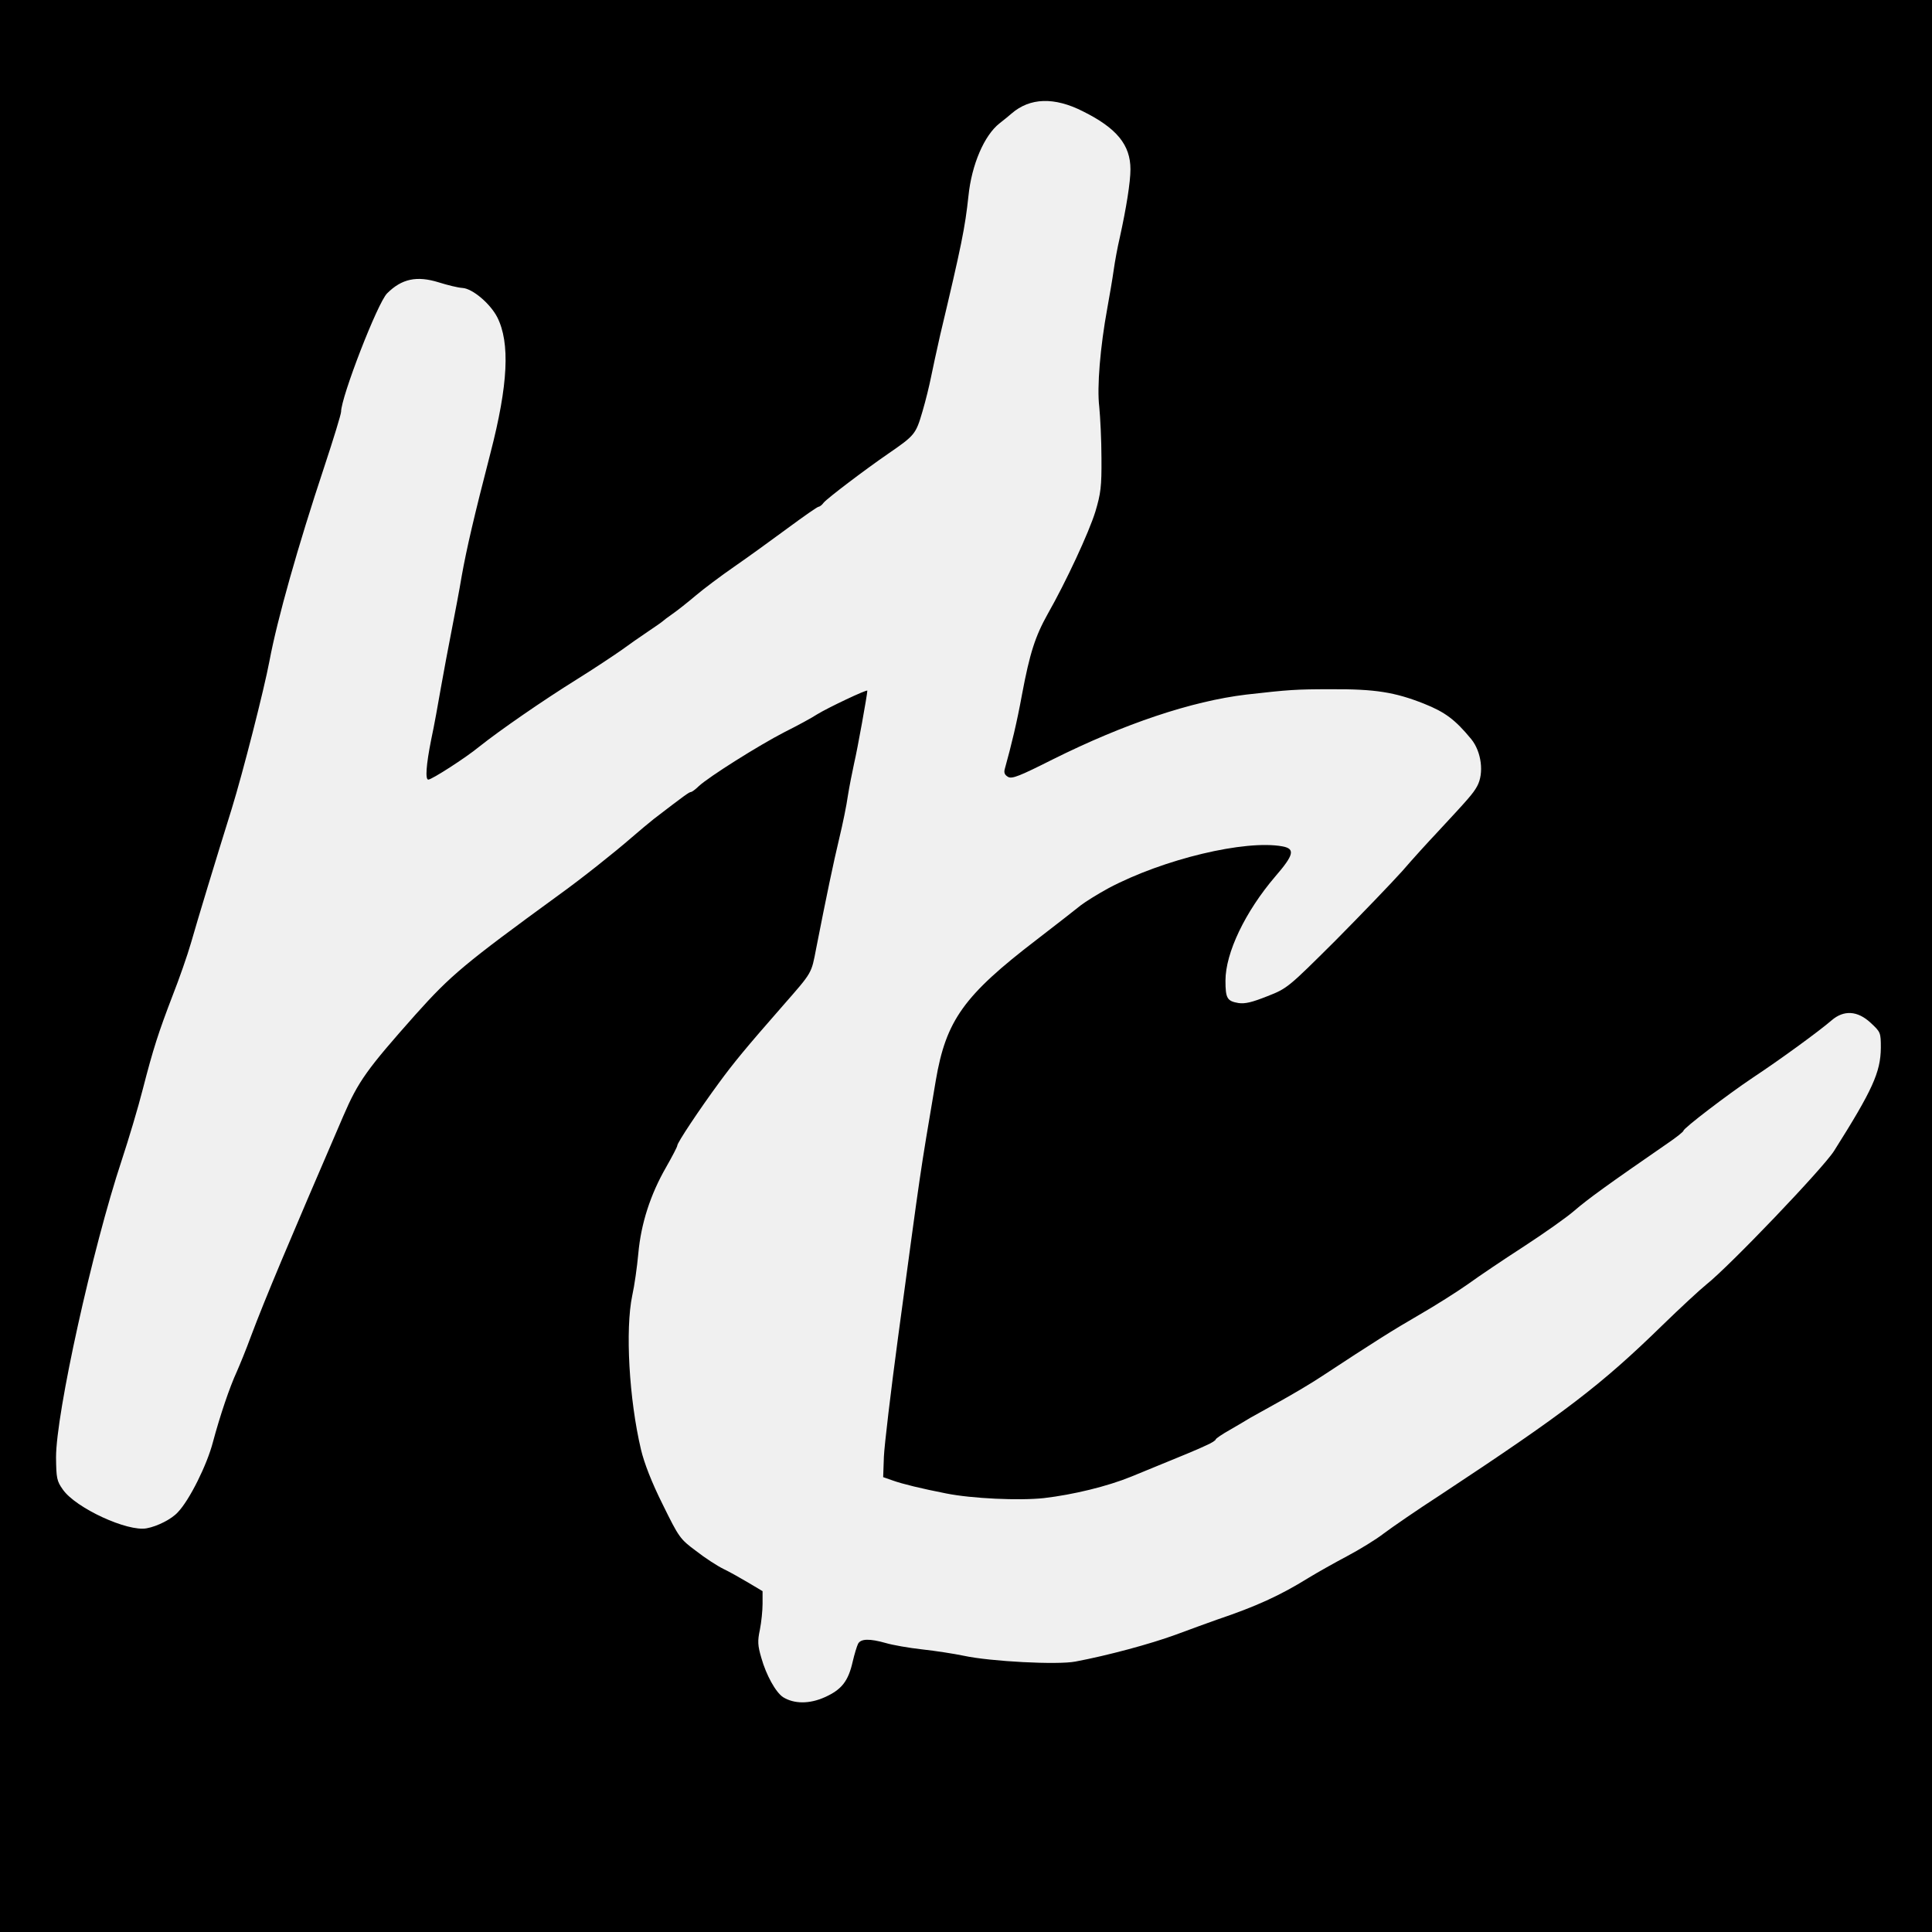
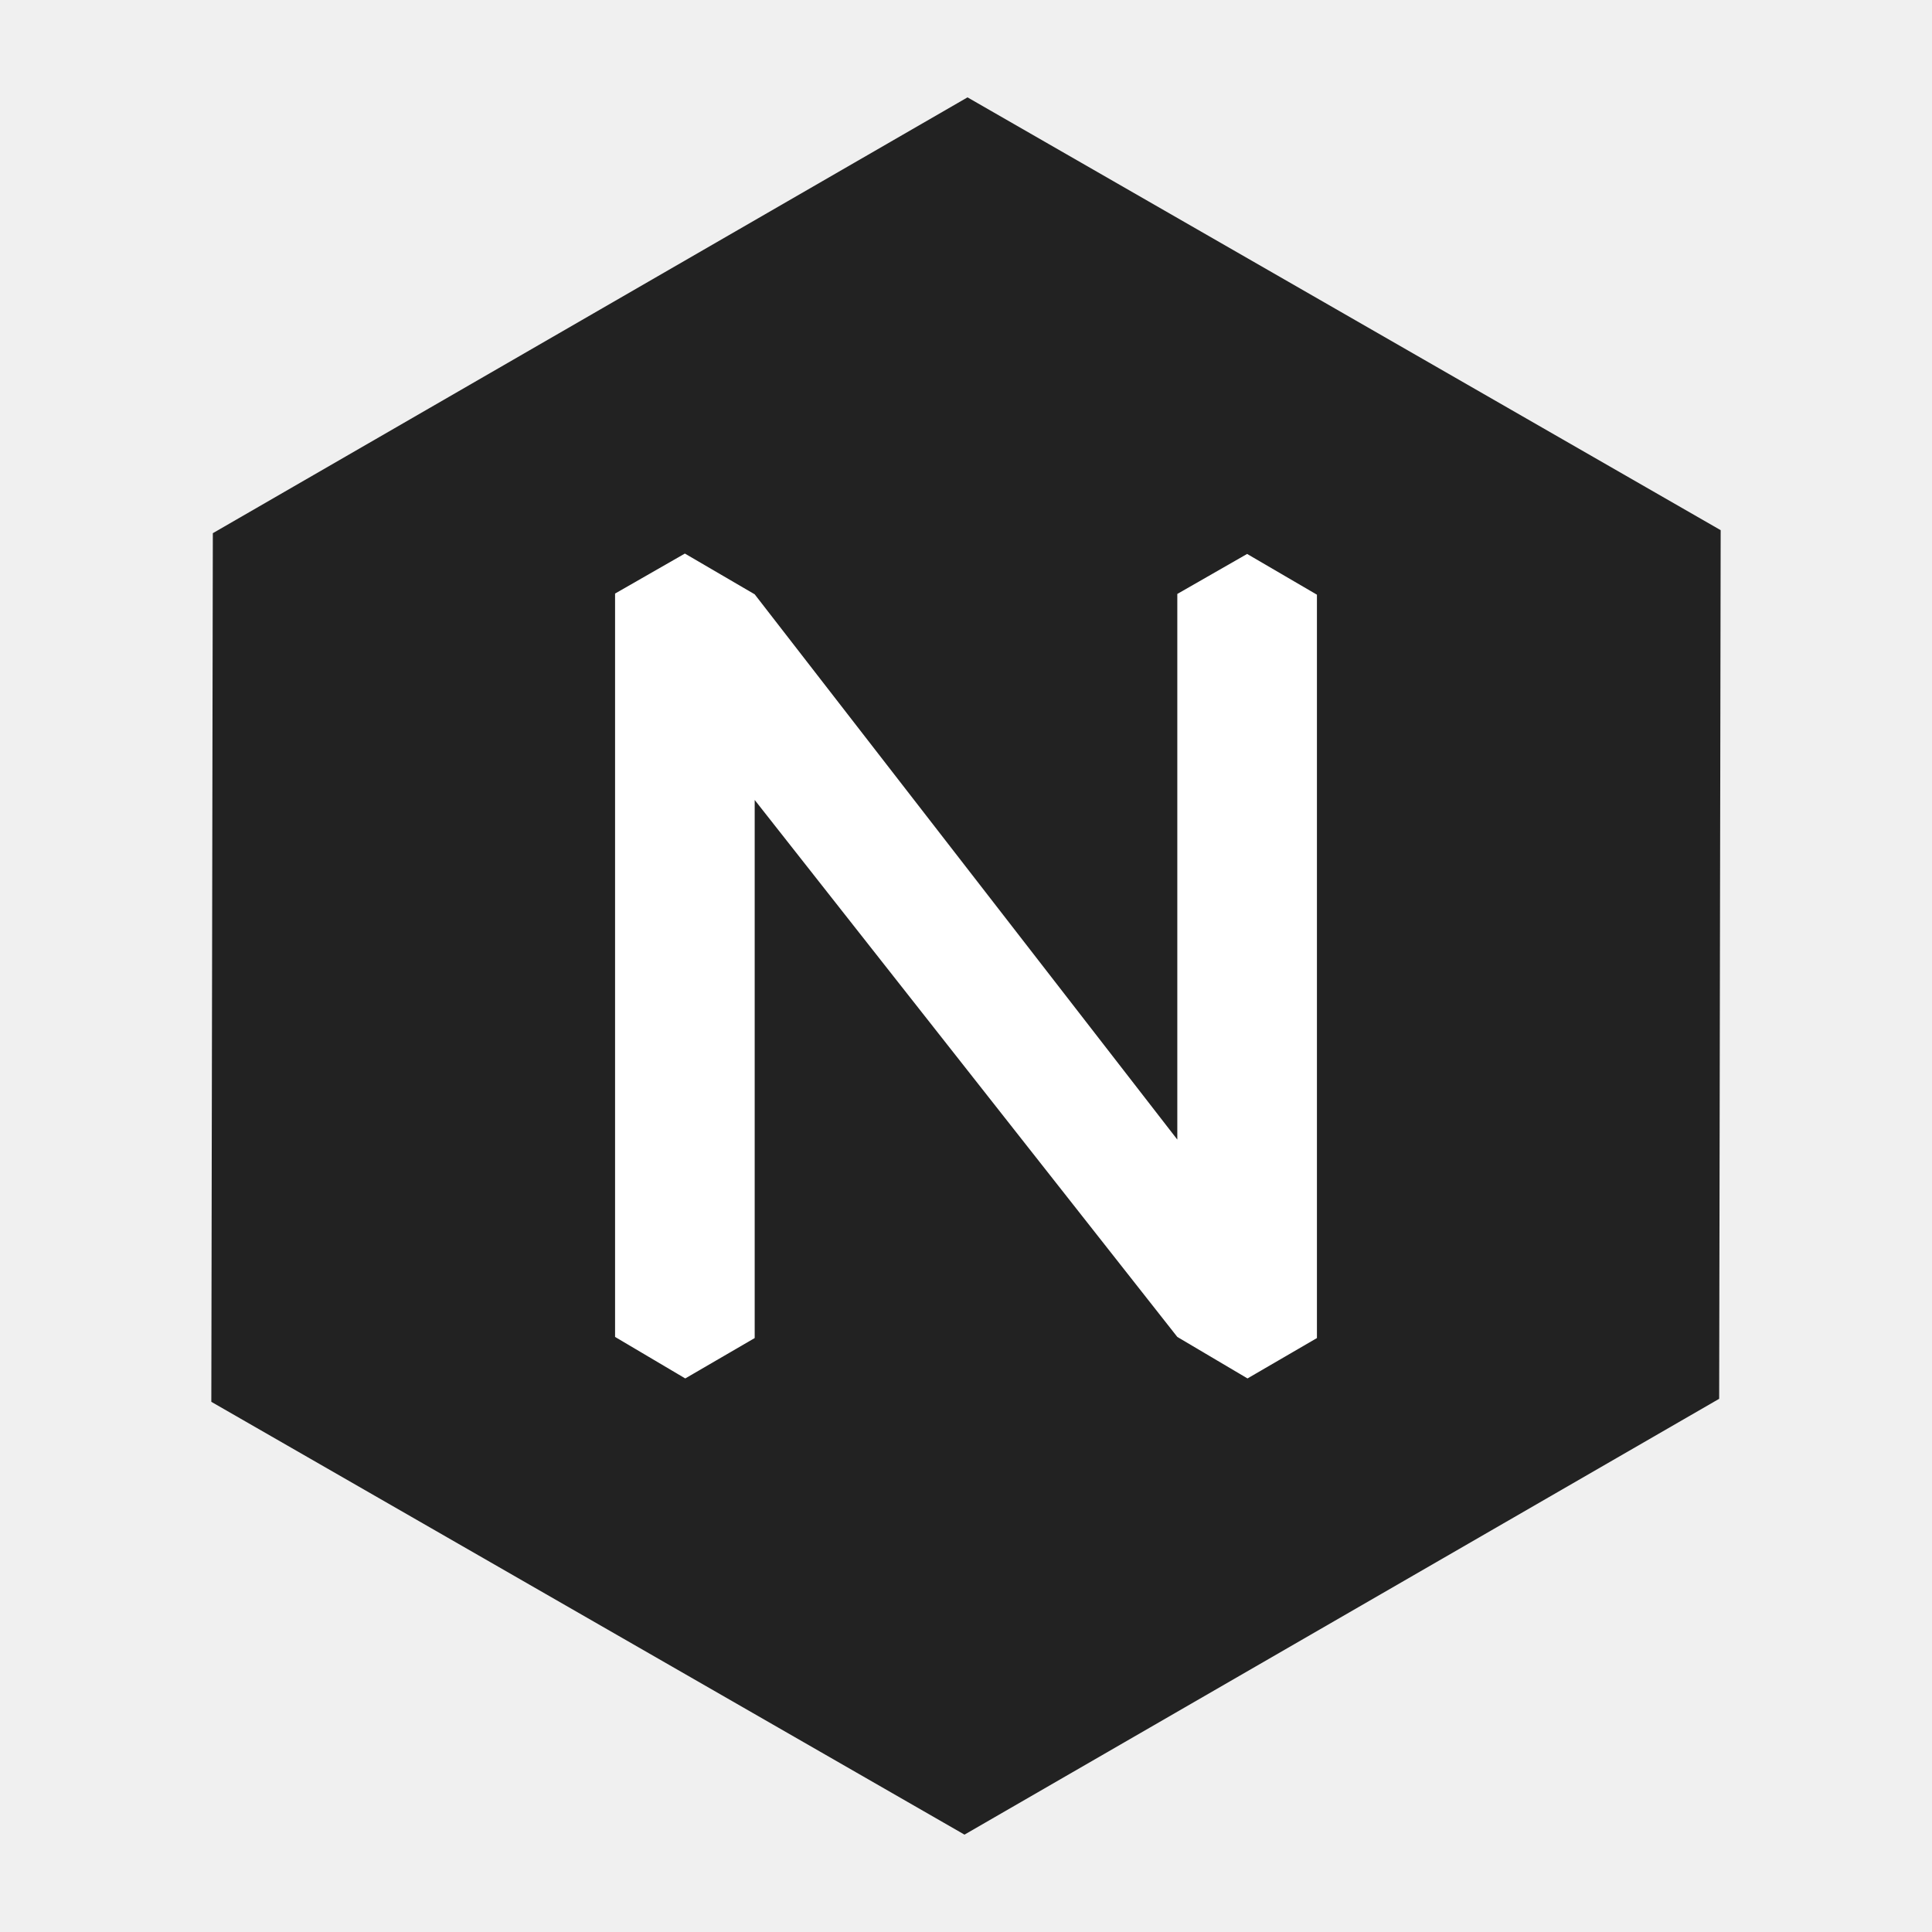
- <svg xmlns="http://www.w3.org/2000/svg" version="1.0" width="793pt" height="793pt" viewBox="0 0 793 793" preserveAspectRatio="xMidYMid meet">
-   <g transform="translate(0,793) scale(0.1,-0.1)" fill="#000000" stroke="none">
-     <path d="M0 3965 l0 -3965 3965 0 3965 0 0 3965 0 3965 -3965 0 -3965 0 0 -3965z m4445 3508 c139 -69 195 -138 195 -238 0 -52 -17 -159 -44 -281 -9 -38 -20 -98 -25 -134 -5 -36 -17 -105 -26 -155 -29 -158 -43 -324 -33 -405 4 -41 9 -136 9 -210 1 -118 -3 -146 -25 -220 -27 -87 -120 -287 -195 -419 -52 -93 -74 -161 -106 -331 -21 -115 -43 -206 -71 -307 -4 -15 0 -24 14 -32 16 -9 48 4 183 72 295 147 570 239 794 266 177 20 202 22 350 22 179 1 260 -12 379 -59 88 -35 129 -66 195 -146 42 -52 53 -140 24 -193 -17 -31 -36 -52 -167 -193 -34 -36 -97 -105 -140 -155 -44 -49 -168 -178 -275 -286 -193 -192 -197 -196 -279 -228 -63 -25 -91 -32 -119 -28 -46 8 -53 19 -53 92 0 114 81 283 204 427 77 89 83 114 30 124 -153 28 -488 -52 -713 -171 -46 -25 -97 -57 -115 -71 -17 -14 -98 -77 -181 -141 -299 -229 -372 -331 -414 -578 -69 -409 -57 -331 -155 -1055 -30 -223 -56 -443 -58 -489 l-3 -84 40 -14 c39 -14 117 -33 219 -53 105 -21 299 -30 401 -19 120 14 260 48 358 88 230 94 276 113 309 129 21 9 38 20 38 24 0 3 26 21 58 39 31 18 69 40 83 49 14 8 70 39 124 69 54 30 130 75 169 101 216 142 292 190 401 253 66 38 156 95 200 126 44 32 148 102 230 155 83 54 175 119 205 145 59 51 144 112 383 277 37 25 67 49 67 53 0 10 179 147 285 218 109 72 271 190 323 235 50 43 106 40 160 -10 41 -38 42 -40 42 -103 -1 -100 -34 -173 -192 -423 -44 -70 -429 -473 -525 -549 -26 -21 -107 -96 -178 -165 -255 -249 -404 -362 -913 -698 -96 -62 -200 -134 -232 -158 -32 -25 -101 -67 -152 -94 -51 -27 -122 -67 -158 -89 -116 -72 -215 -117 -375 -171 -33 -12 -109 -39 -170 -62 -104 -38 -278 -85 -411 -110 -72 -14 -348 0 -459 24 -38 8 -115 20 -170 26 -55 6 -122 18 -149 26 -67 19 -103 18 -114 -3 -5 -10 -15 -43 -22 -73 -18 -80 -45 -115 -114 -146 -64 -29 -127 -28 -172 0 -30 20 -69 90 -89 161 -15 51 -16 69 -6 116 6 30 11 78 11 106 l0 52 -57 34 c-32 19 -78 45 -103 57 -25 12 -76 45 -113 74 -66 49 -70 55 -137 191 -45 90 -76 170 -89 225 -49 207 -65 493 -36 632 9 40 20 118 25 173 11 123 50 243 114 354 25 44 46 84 46 89 0 12 90 147 170 256 60 82 109 142 265 320 120 137 115 129 135 233 42 214 71 353 95 453 14 58 30 136 35 173 6 38 18 98 26 135 13 54 54 282 54 297 0 7 -164 -71 -206 -97 -21 -14 -82 -47 -134 -73 -105 -54 -310 -183 -352 -222 -14 -14 -29 -24 -32 -24 -6 1 -28 -15 -153 -111 -20 -16 -61 -50 -92 -77 -69 -60 -206 -169 -298 -235 -387 -282 -442 -328 -588 -491 -198 -223 -234 -272 -296 -416 -226 -524 -320 -747 -379 -904 -20 -55 -47 -120 -58 -145 -30 -65 -69 -181 -98 -289 -24 -93 -96 -238 -144 -288 -25 -28 -84 -58 -128 -66 -78 -15 -291 83 -344 159 -25 35 -27 47 -28 132 0 181 149 856 270 1221 28 85 67 215 86 290 43 167 64 232 123 386 26 66 60 163 75 215 28 98 99 332 167 550 46 149 133 490 155 607 32 171 117 472 225 797 38 115 69 216 69 226 0 60 150 448 189 486 60 60 122 73 212 45 35 -11 79 -22 98 -23 41 -3 113 -64 142 -120 53 -105 45 -276 -28 -558 -67 -259 -98 -393 -118 -505 -9 -55 -28 -154 -41 -221 -13 -67 -33 -172 -44 -235 -11 -63 -28 -159 -40 -214 -21 -105 -25 -165 -12 -165 14 0 153 89 210 136 83 66 259 188 402 277 69 43 150 97 180 118 30 22 80 57 110 77 30 20 57 39 60 42 3 3 21 17 40 30 19 13 62 47 95 75 33 28 105 82 160 120 55 38 153 109 218 157 65 48 122 88 127 88 4 0 14 7 21 17 15 18 169 135 265 201 109 75 113 80 140 172 14 47 29 110 35 140 6 30 23 109 38 175 88 370 102 440 116 570 13 129 65 250 128 299 18 14 40 32 49 40 75 65 175 69 293 9z" />
-   </g>
+ <svg xmlns="http://www.w3.org/2000/svg" id="NexT" width="512" height="512" x="0" y="0" enable-background="new 0 0 512 512" version="1.1" viewBox="0 0 512 512" xml:space="preserve">
+   <path style="fill:#fff;fill-opacity:1" d="M 256.4,25.8 56.4,141.3 56,371.5 255.6,486.2 455.6,370.7 456,140.5 Z" />
+   <path style="fill:#222;fill-opacity:1" id="path3384" d="M 256.4,25.8 56.4,141.3 56,371.5 255.6,486.2 455.6,370.7 456,140.5 Z m 92.6,328.8 -18.4,10.7 -18.6,-11 0,0 -112,-142.3 0,142.6 -18.4,10.7 -18.6,-11 0,-197 18.5,-10.6 18.5,10.8 0,0 112,144.5 0,-144.6 18.5,-10.6 18.5,10.8 z" />
</svg>
